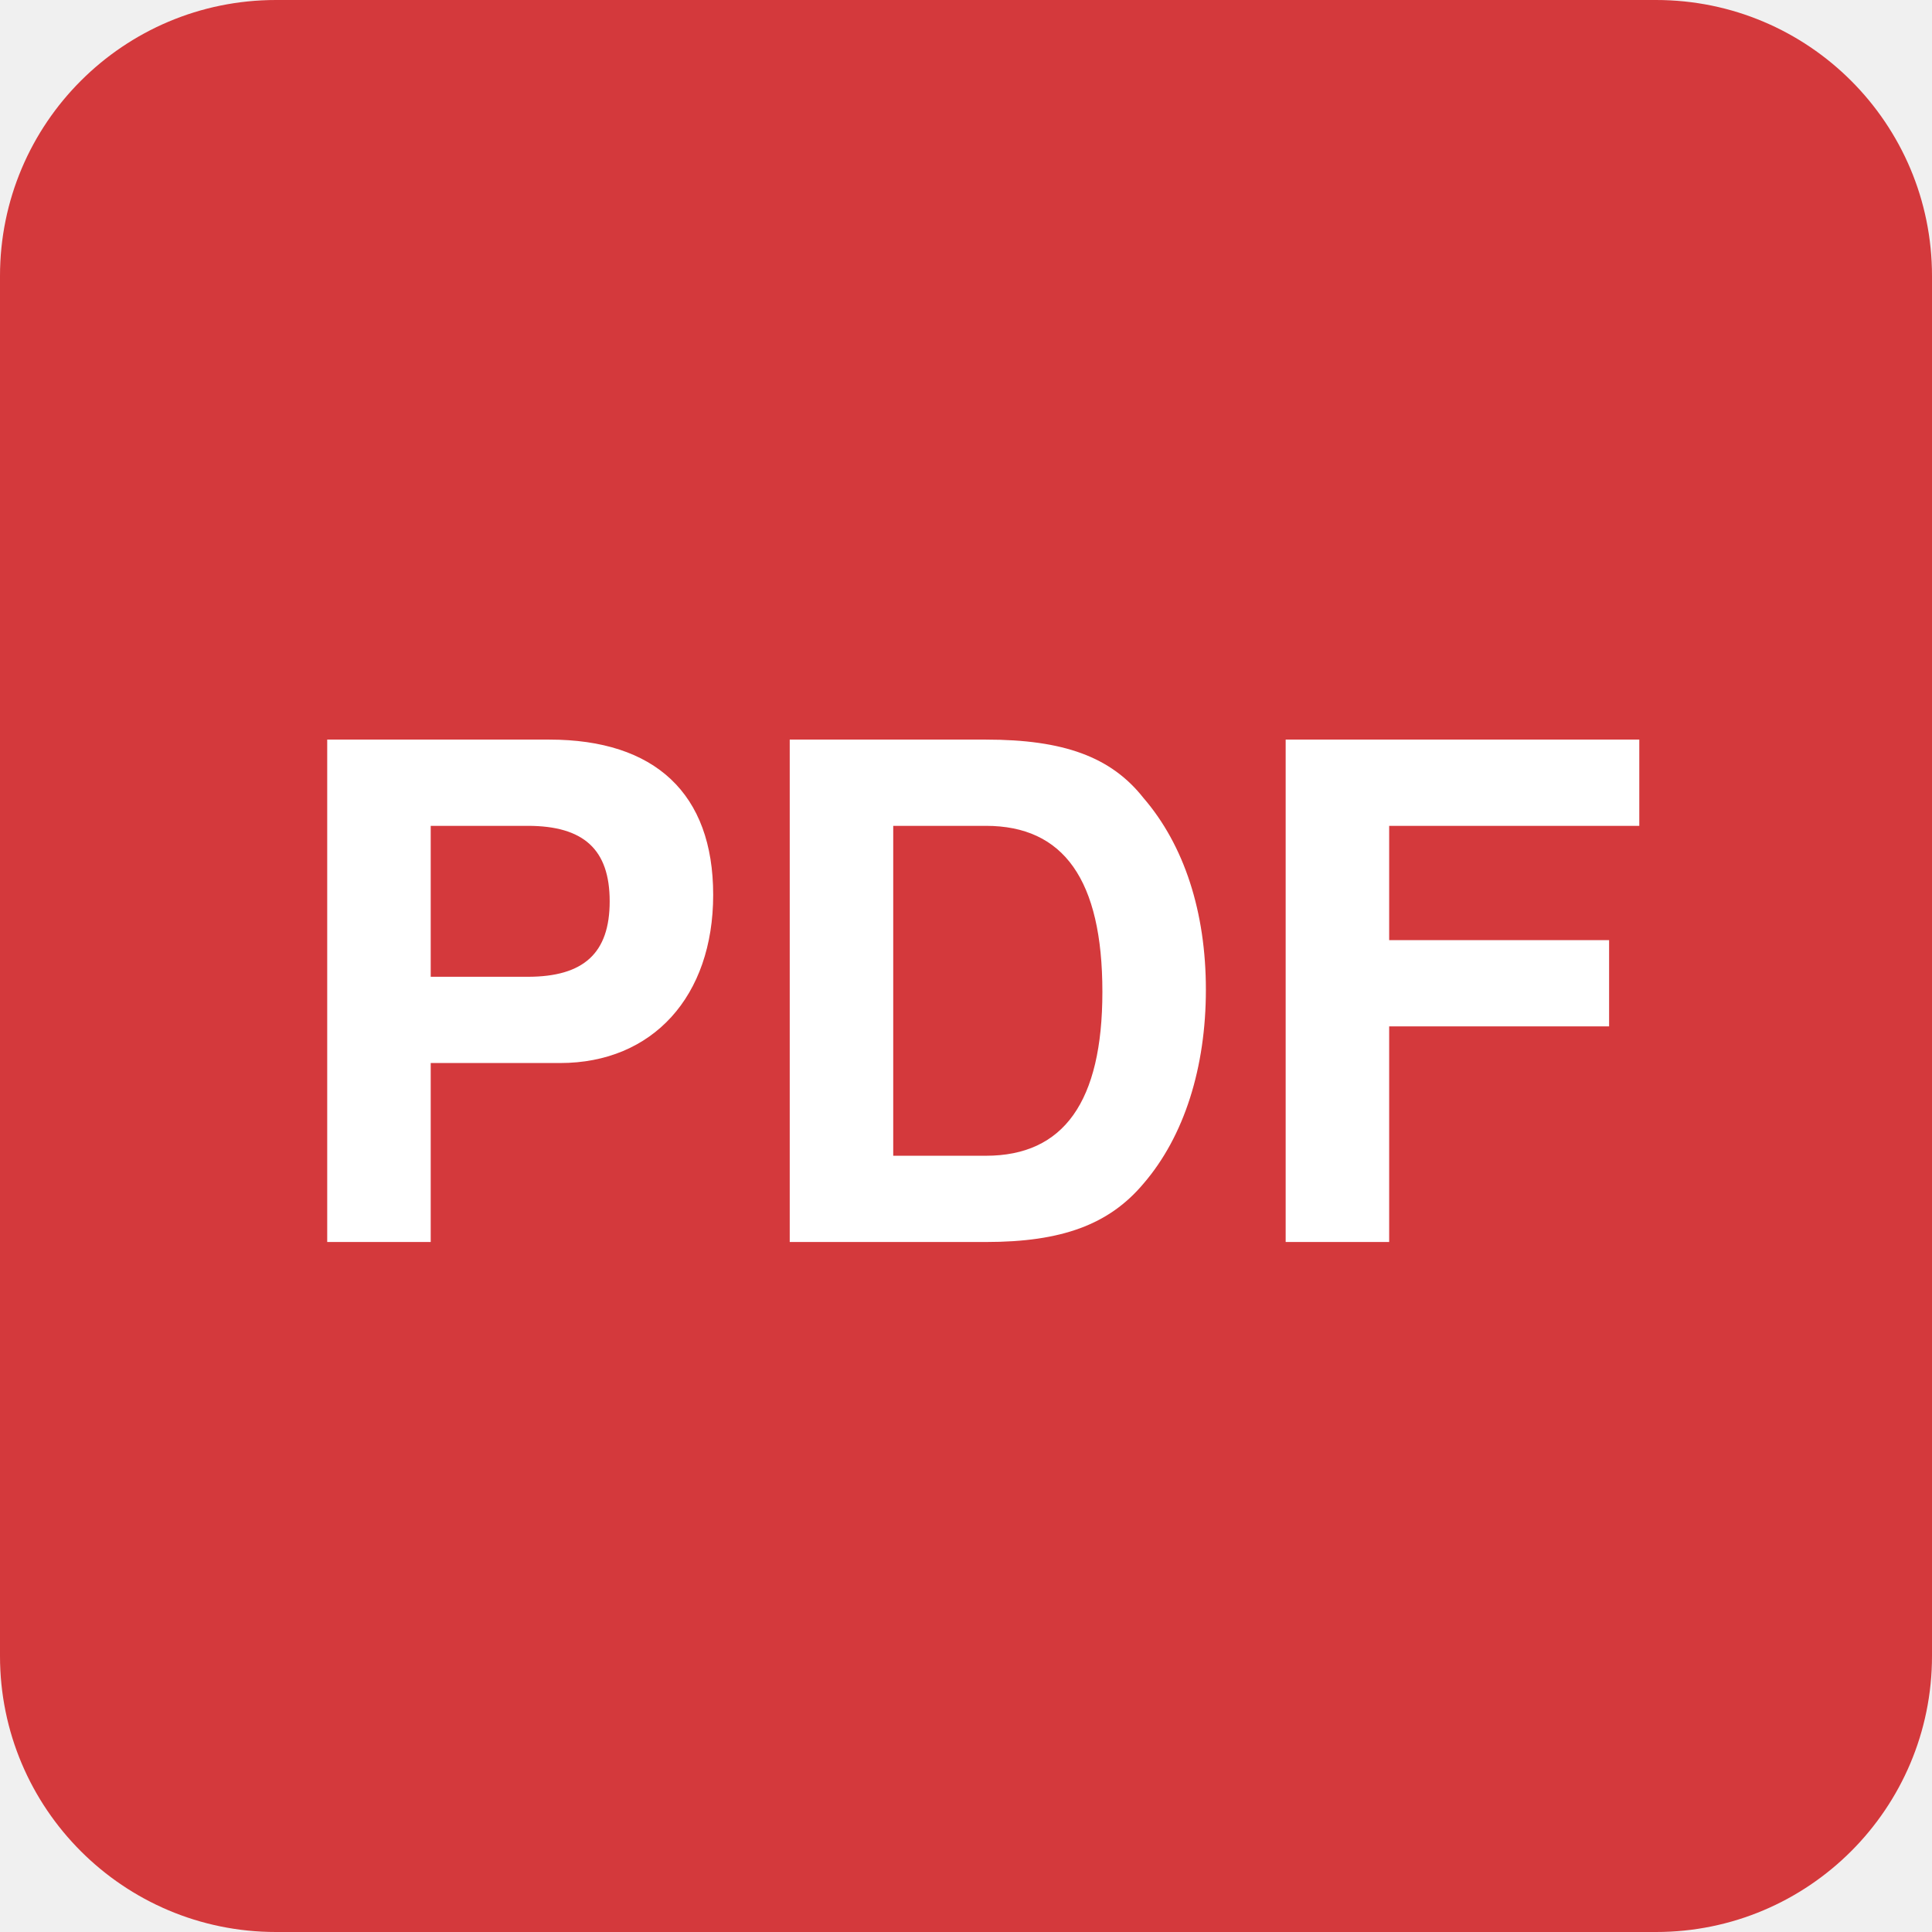
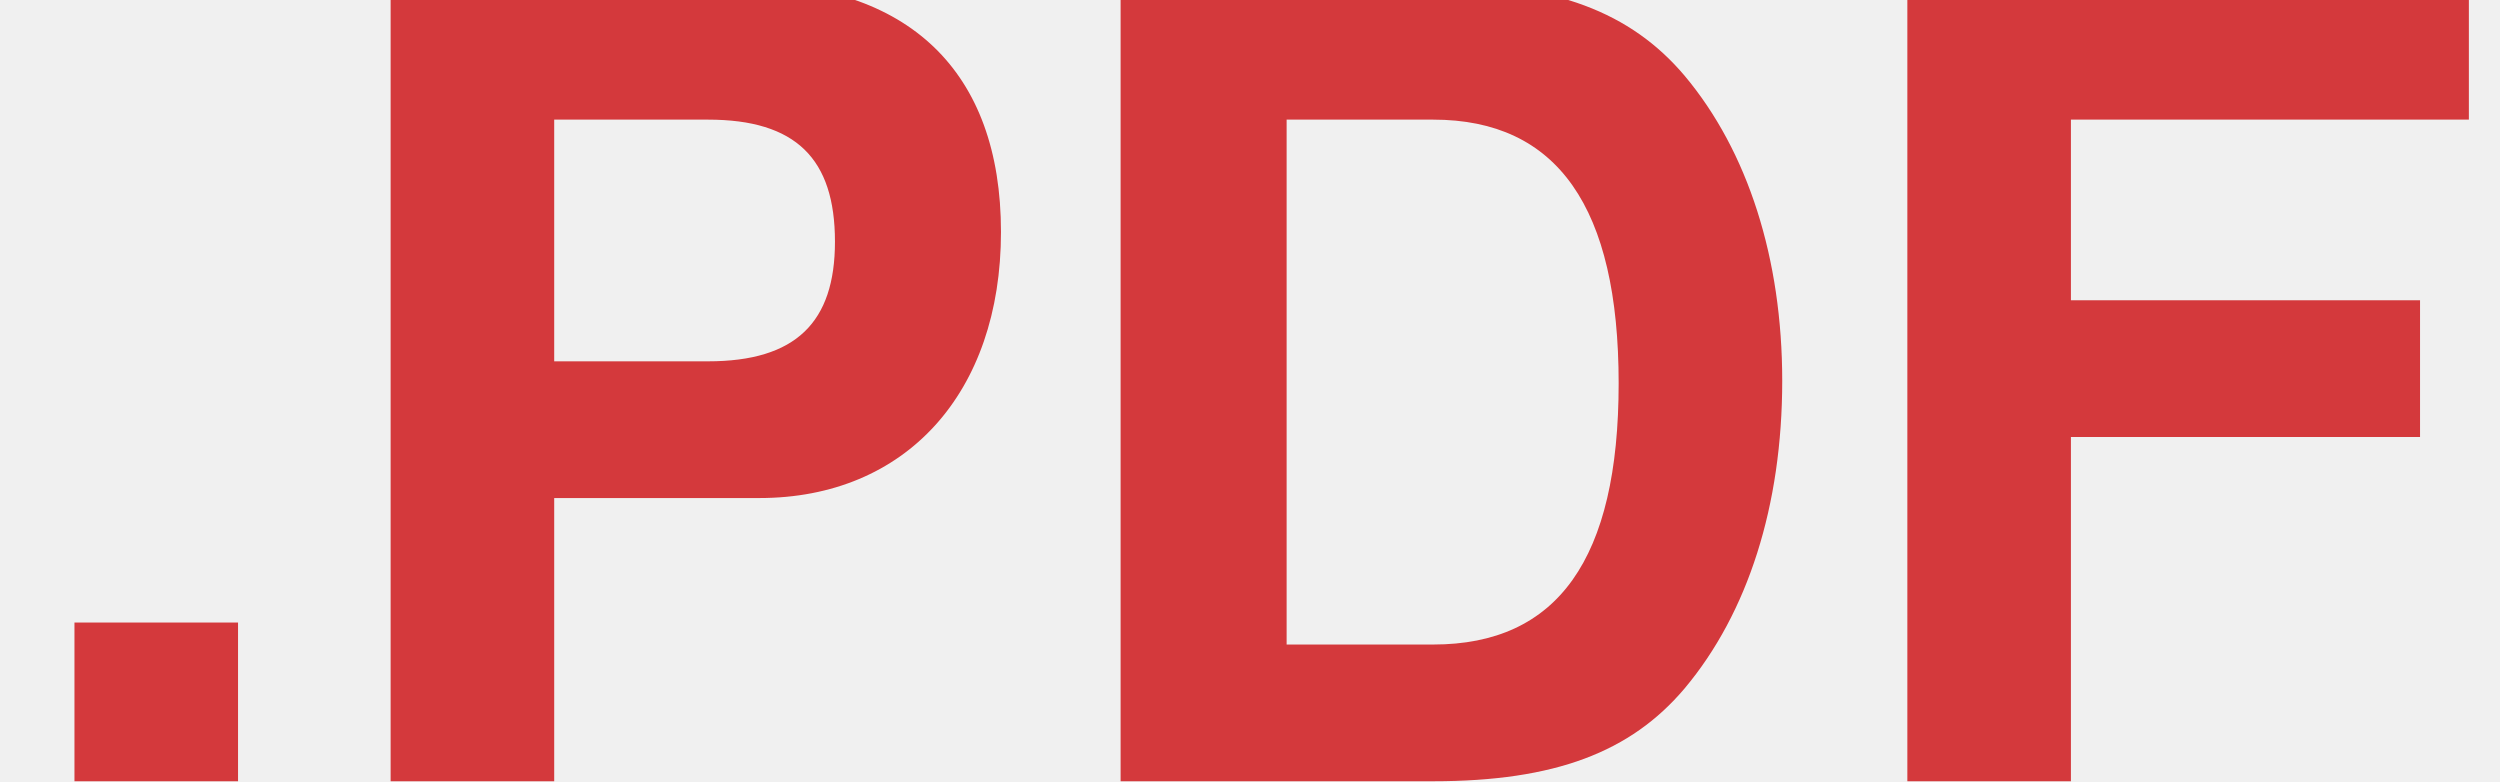
- <svg xmlns="http://www.w3.org/2000/svg" width="14px" height="14px" viewBox="0 0 14 14" version="1.1">
-   <g id="Page-1" stroke="none" stroke-width="1" fill="none" fill-rule="evenodd">
-     <g id="new-icons??" transform="translate(-499, -323)">
-       <g id="pdf" transform="translate(499, 323)">
-         <path d="M2,0 L12,0 C13.105,0 14,0.895 14,2 L14,12 C14,13.105 13.105,14 12,14 L2,14 C0.895,14 0,13.105 0,12 L0,2 C0,0.895 0.895,0 2,0 Z" id="Path-Copy-3" fill="#D4393C" />
-         <text id="PDF" font-family="HelveticaNeue-Bold, Helvetica Neue" font-size="5" font-weight="bold" fill="#FFFFFF">
-           <tspan x="1.998" y="9">PDF</tspan>
+ <svg xmlns="http://www.w3.org/2000/svg" width="16px" height="5px" viewBox="0 0 16 5" version="1.1">
+   <g id="Page-1" stroke="none" stroke-width="1" fill="none" fill-rule="evenodd" font-family="HelveticaNeue-Bold, Helvetica Neue" font-size="7" font-weight="bold">
+     <g id="new-icons??" transform="translate(-498, -360)" fill="#D4393C">
+       <g id="ppt-copy-4" transform="translate(498, 358)">
+         <text id=".PDF">
+           <tspan x="0.024" y="7">.PDF</tspan>
        </text>
      </g>
    </g>
  </g>
</svg>
